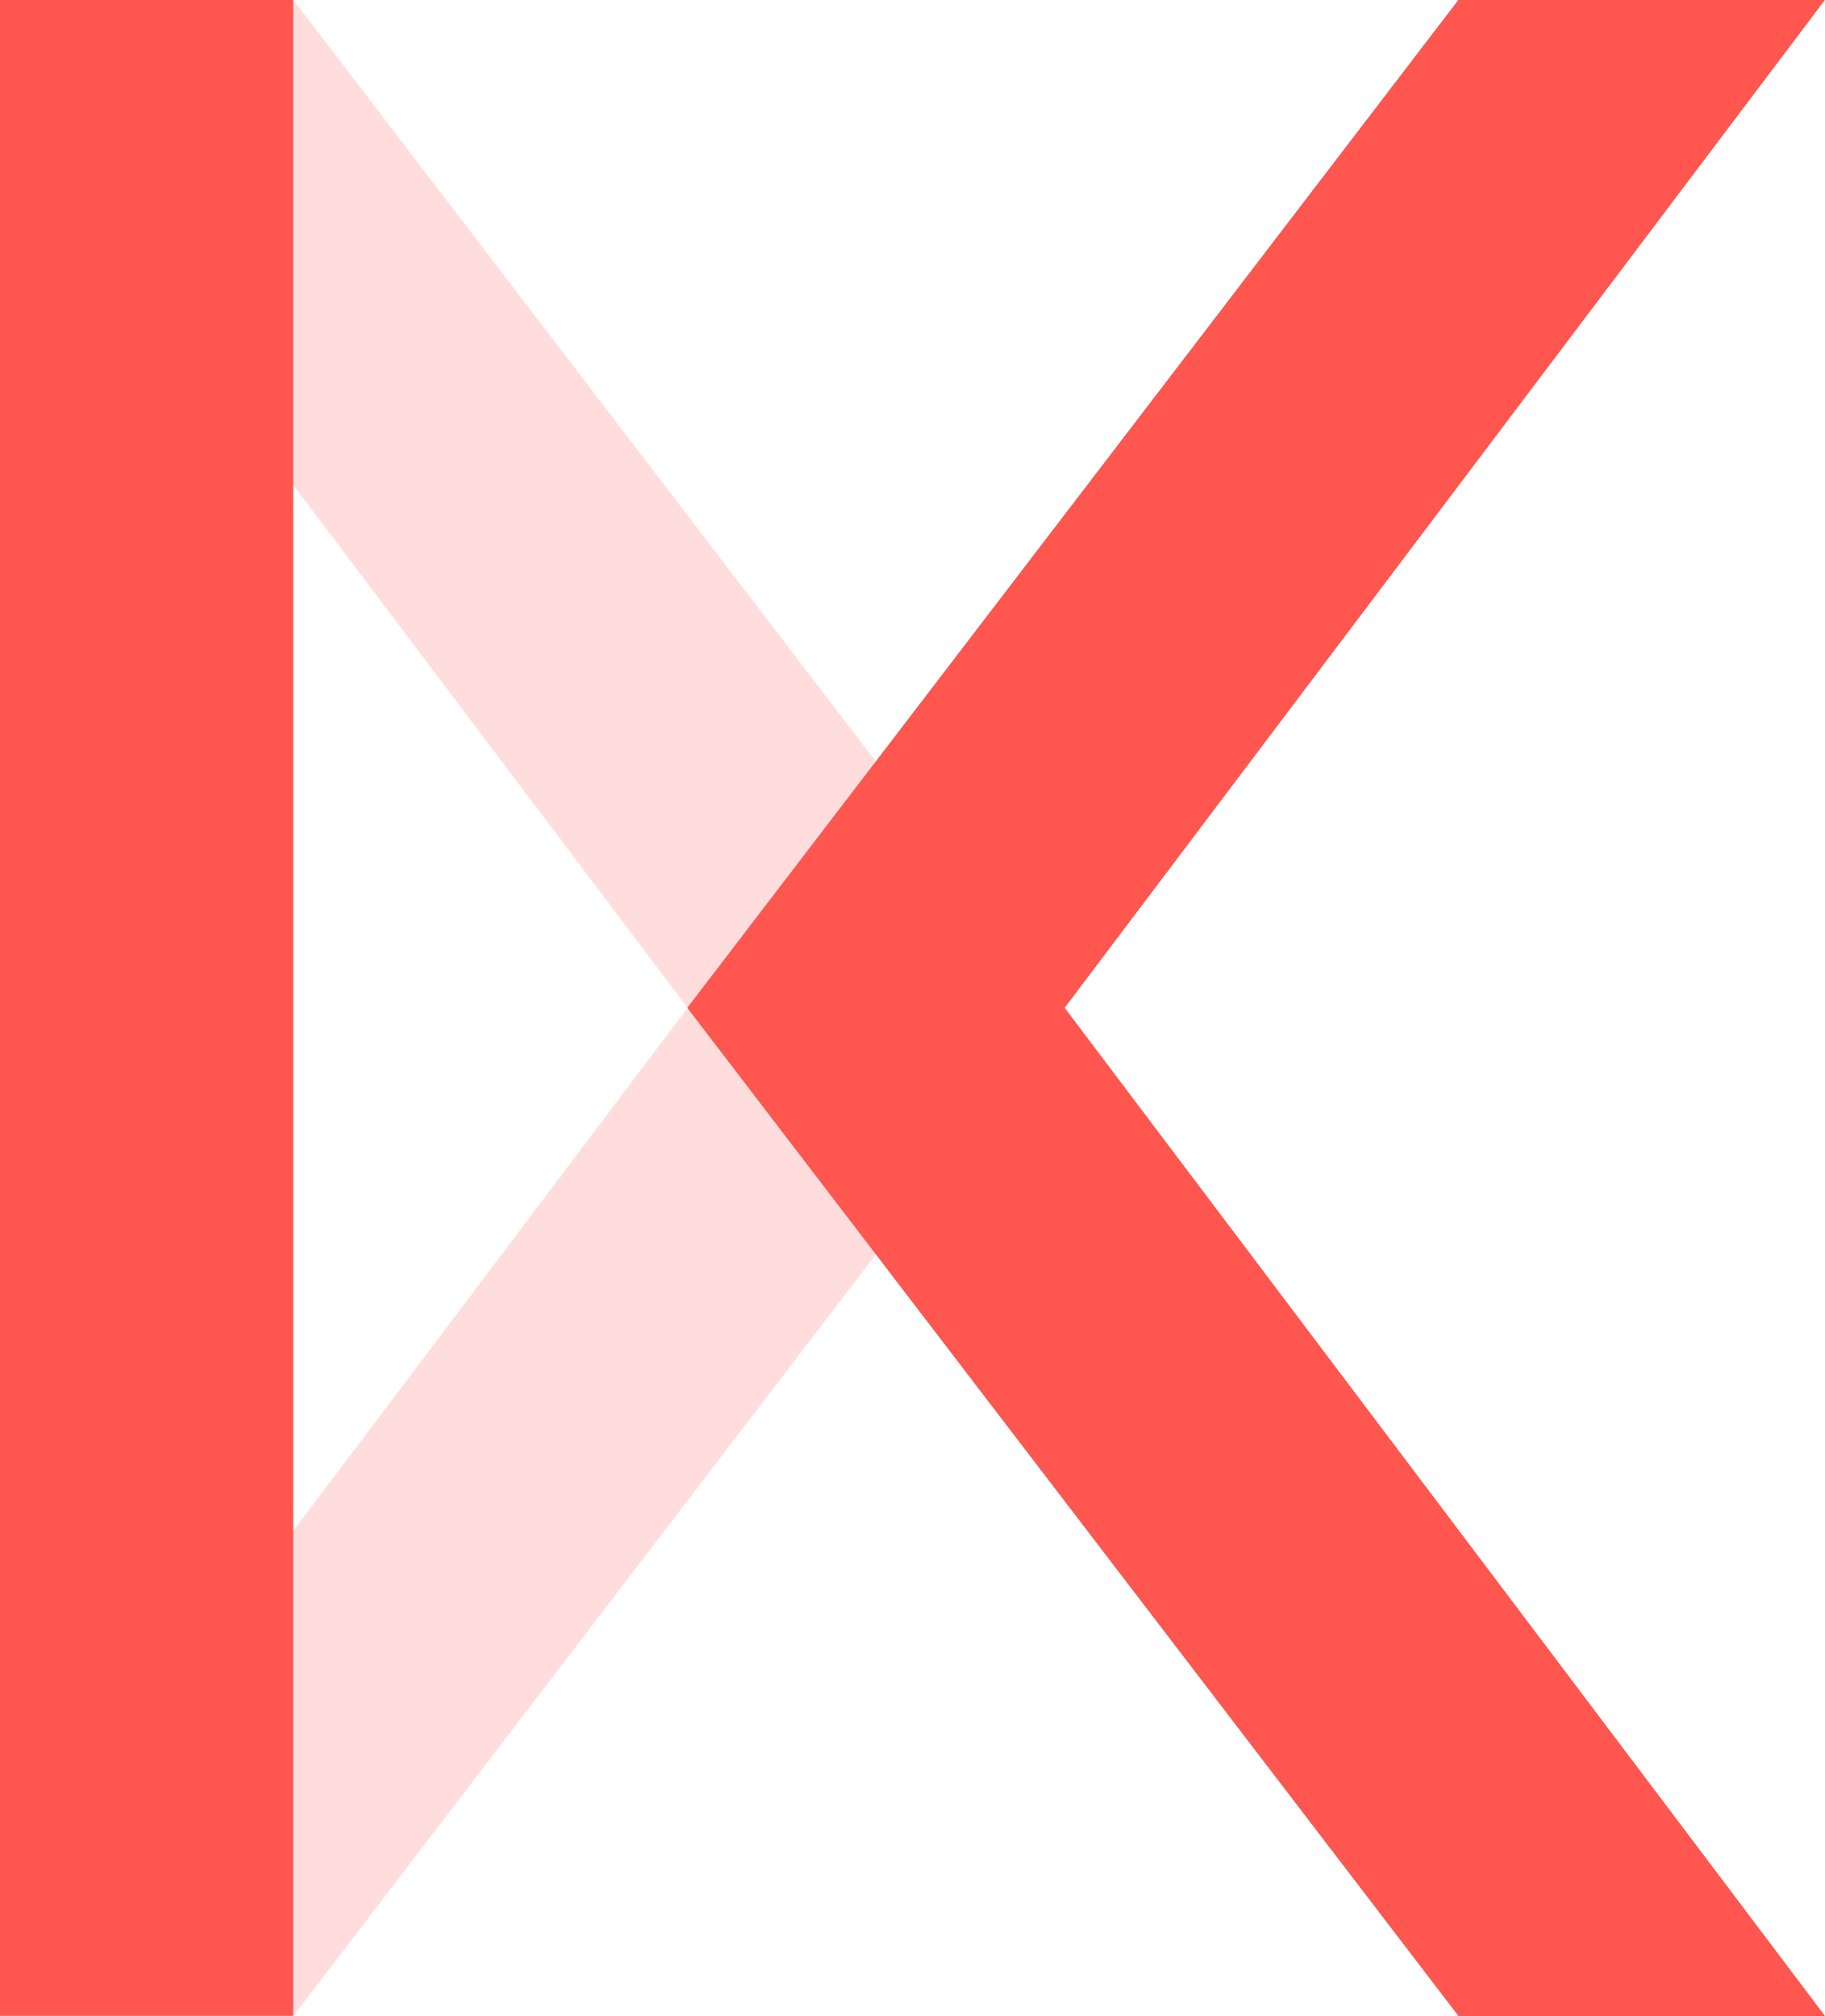
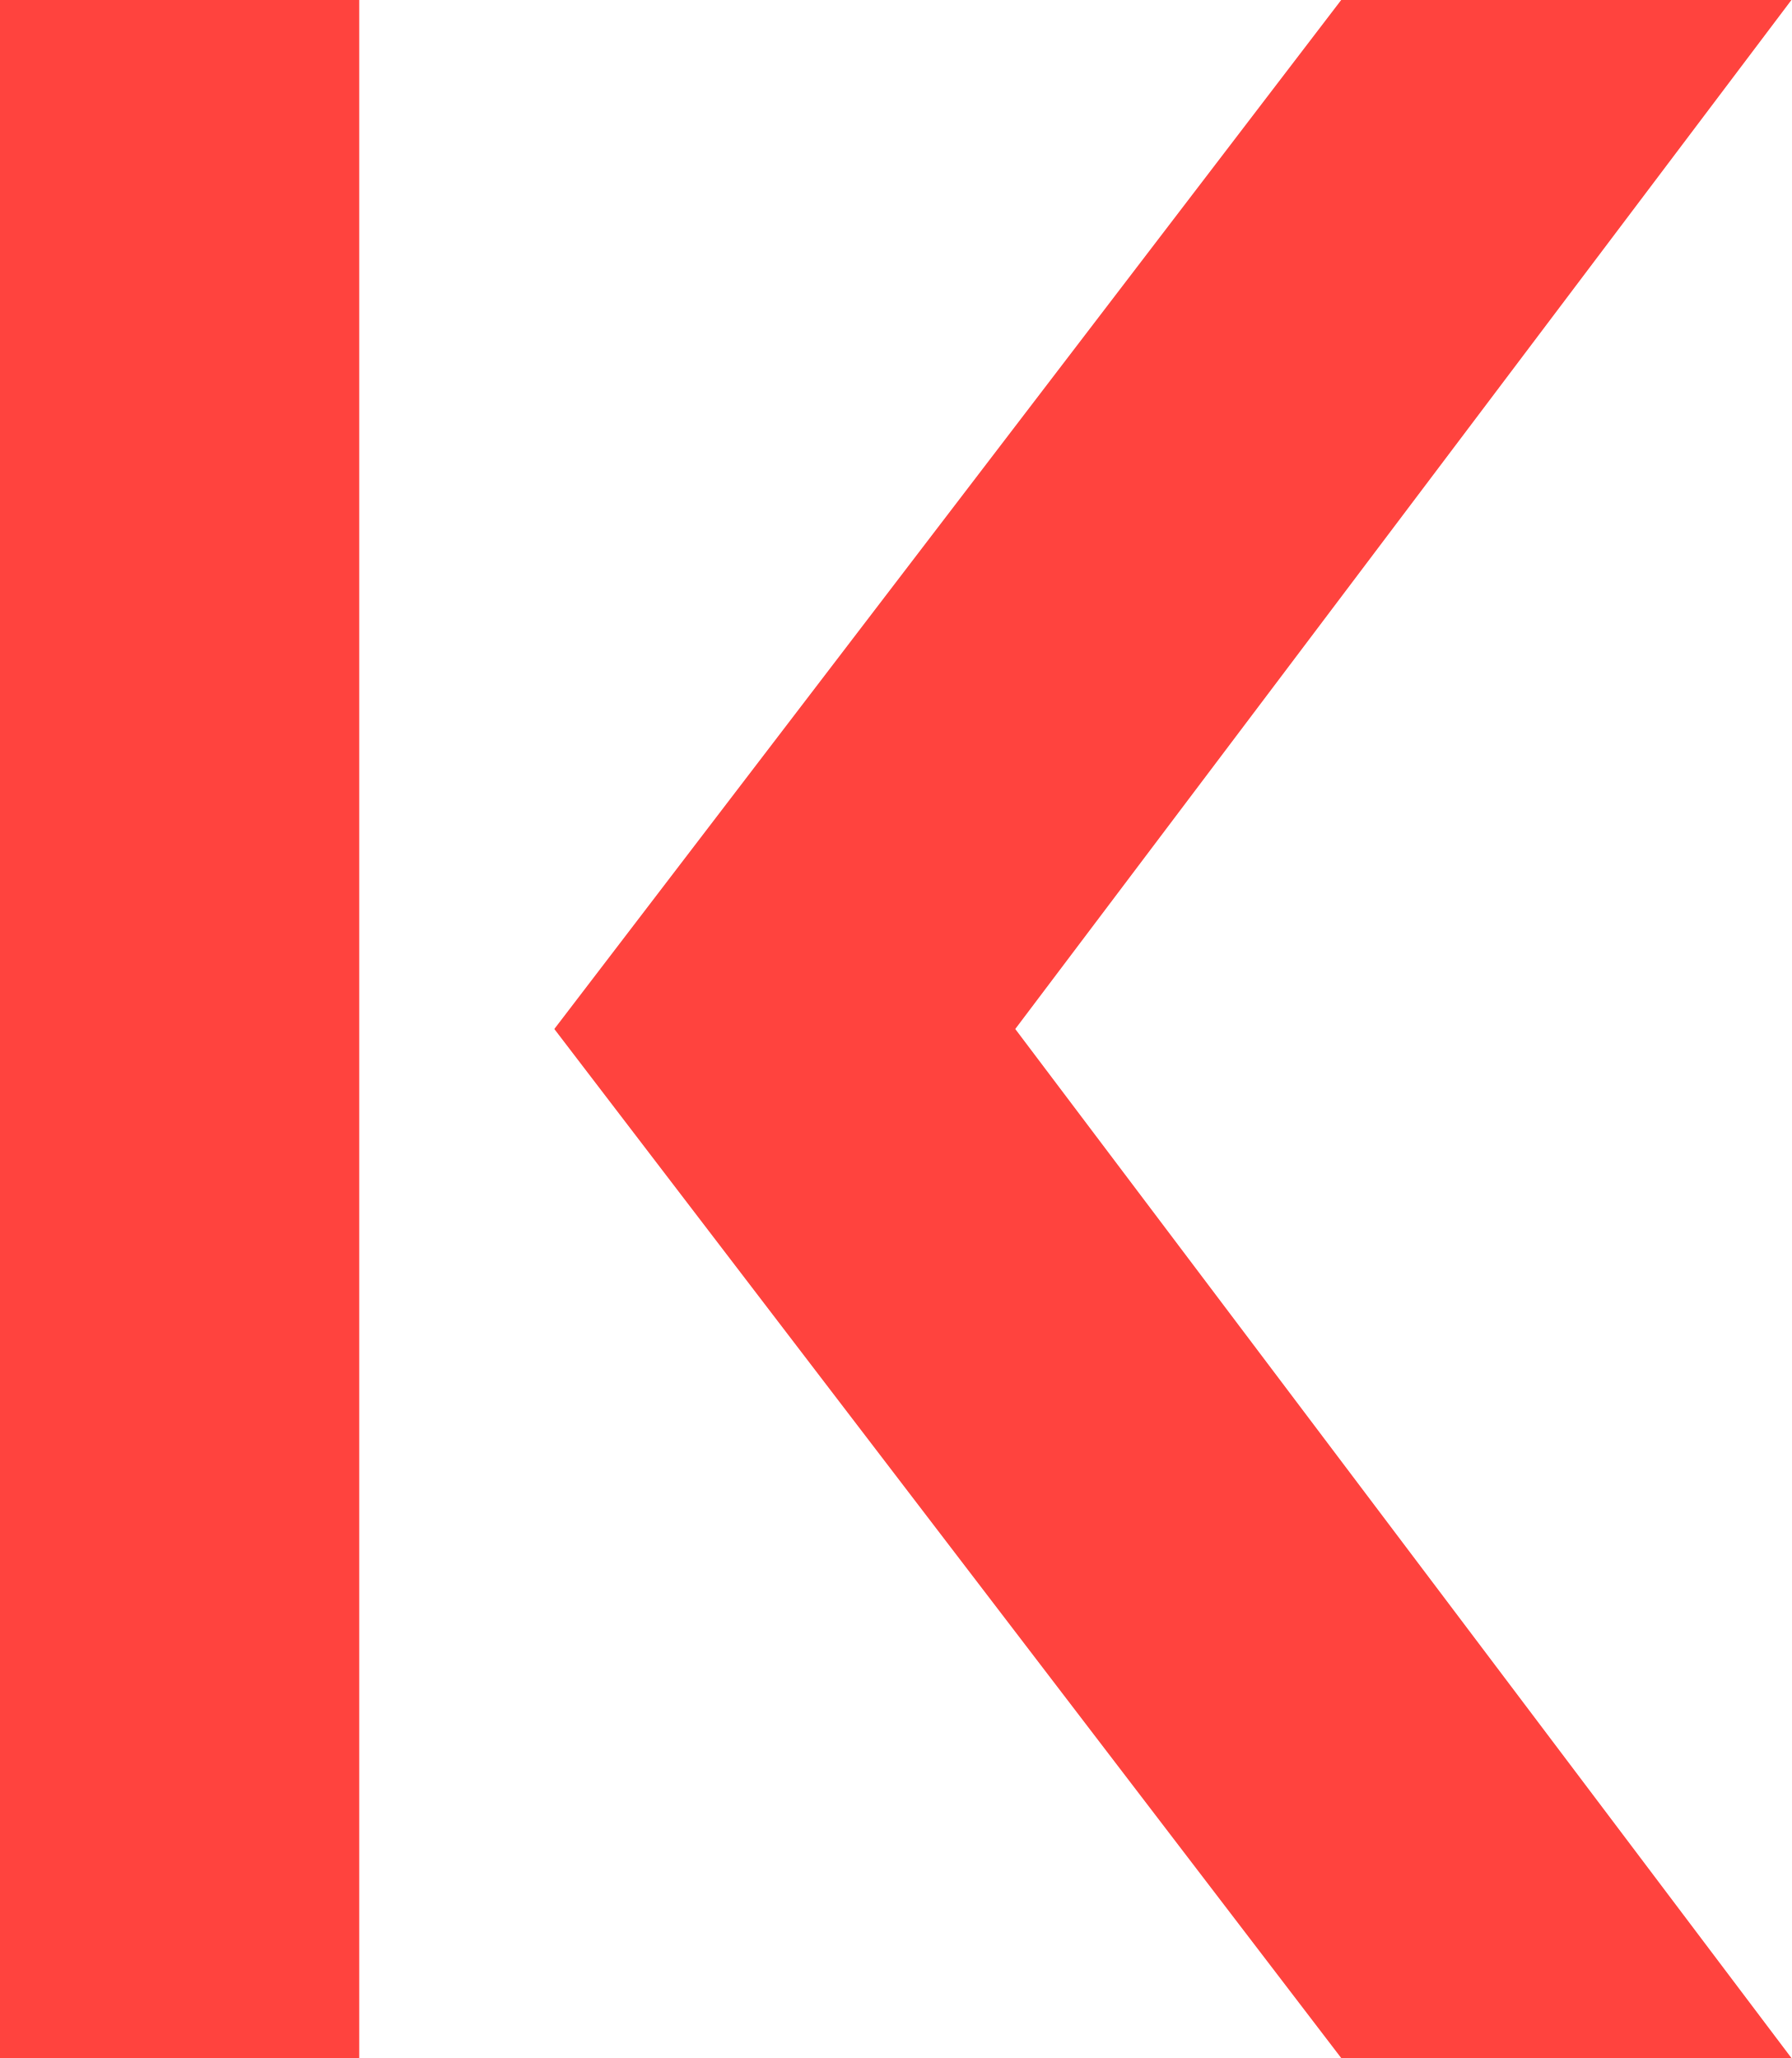
- <svg xmlns="http://www.w3.org/2000/svg" version="1.1" id="Layer_1" x="0px" y="0px" viewBox="0 0 2000 2210" style="enable-background:new 0 0 2000 2210;" xml:space="preserve">
-   <style type="text/css">
- 	.st0{opacity:0.2;fill:#FF564F;enable-background:new    ;}
- 	.st1{fill:#F08179;}
- 	.st2{fill:#FF564F;}
+ <svg xmlns="http://www.w3.org/2000/svg" version="1.1" id="Layer_1" x="0px" y="0px" viewBox="0 0 301.2 346" xml:space="preserve">
+   <defs id="defs1" />
+   <style type="text/css" id="style1">
+ 	.st0{fill:#FF433E;}
</style>
-   <path class="st0" d="M198.5,1841.3L321.6,2210l845-1105L321.6,0L192.5,360.7l561.3,744.1L198.5,1841.3z" />
-   <path class="st1" d="M1999.7,2209.8h-401l-845.2-1105L1598.7,0h401l-833.3,1104.8L1999.7,2209.8z" />
-   <path class="st2" d="M0,0h321.4v2209.8H0V0z" />
-   <g>
-     <path id="_x30_" class="st2" d="M2000,2209.8h-401l-845.2-1105L1599,0h401l-833.3,1104.8L2000,2209.8z" />
-   </g>
-   <g>
-     <path id="_x30__1_" class="st2" d="M2000,2209.8h-401l-845.2-1105L1599,0h401l-833.3,1104.8L2000,2209.8z" />
-   </g>
-   <g>
-     <path id="_x30__2_" class="st2" d="M2000,2209.8h-401l-845.2-1105L1599,0h401l-833.3,1104.8L2000,2209.8z" />
-   </g>
-   <g>
-     <path id="_x30__3_" class="st2" d="M2000,2209.8h-401l-845.2-1105L1599,0h401l-833.3,1104.8L2000,2209.8z" />
-   </g>
+   <rect x="0" y="0" class="st0" width="60.4" height="346" id="rect1" />
+   <polygon class="st0" points="225.8,0 301.5,0 171,173 301.5,346 225.8,346 93.5,173 " id="polygon1" transform="translate(-0.3)" />
</svg>
